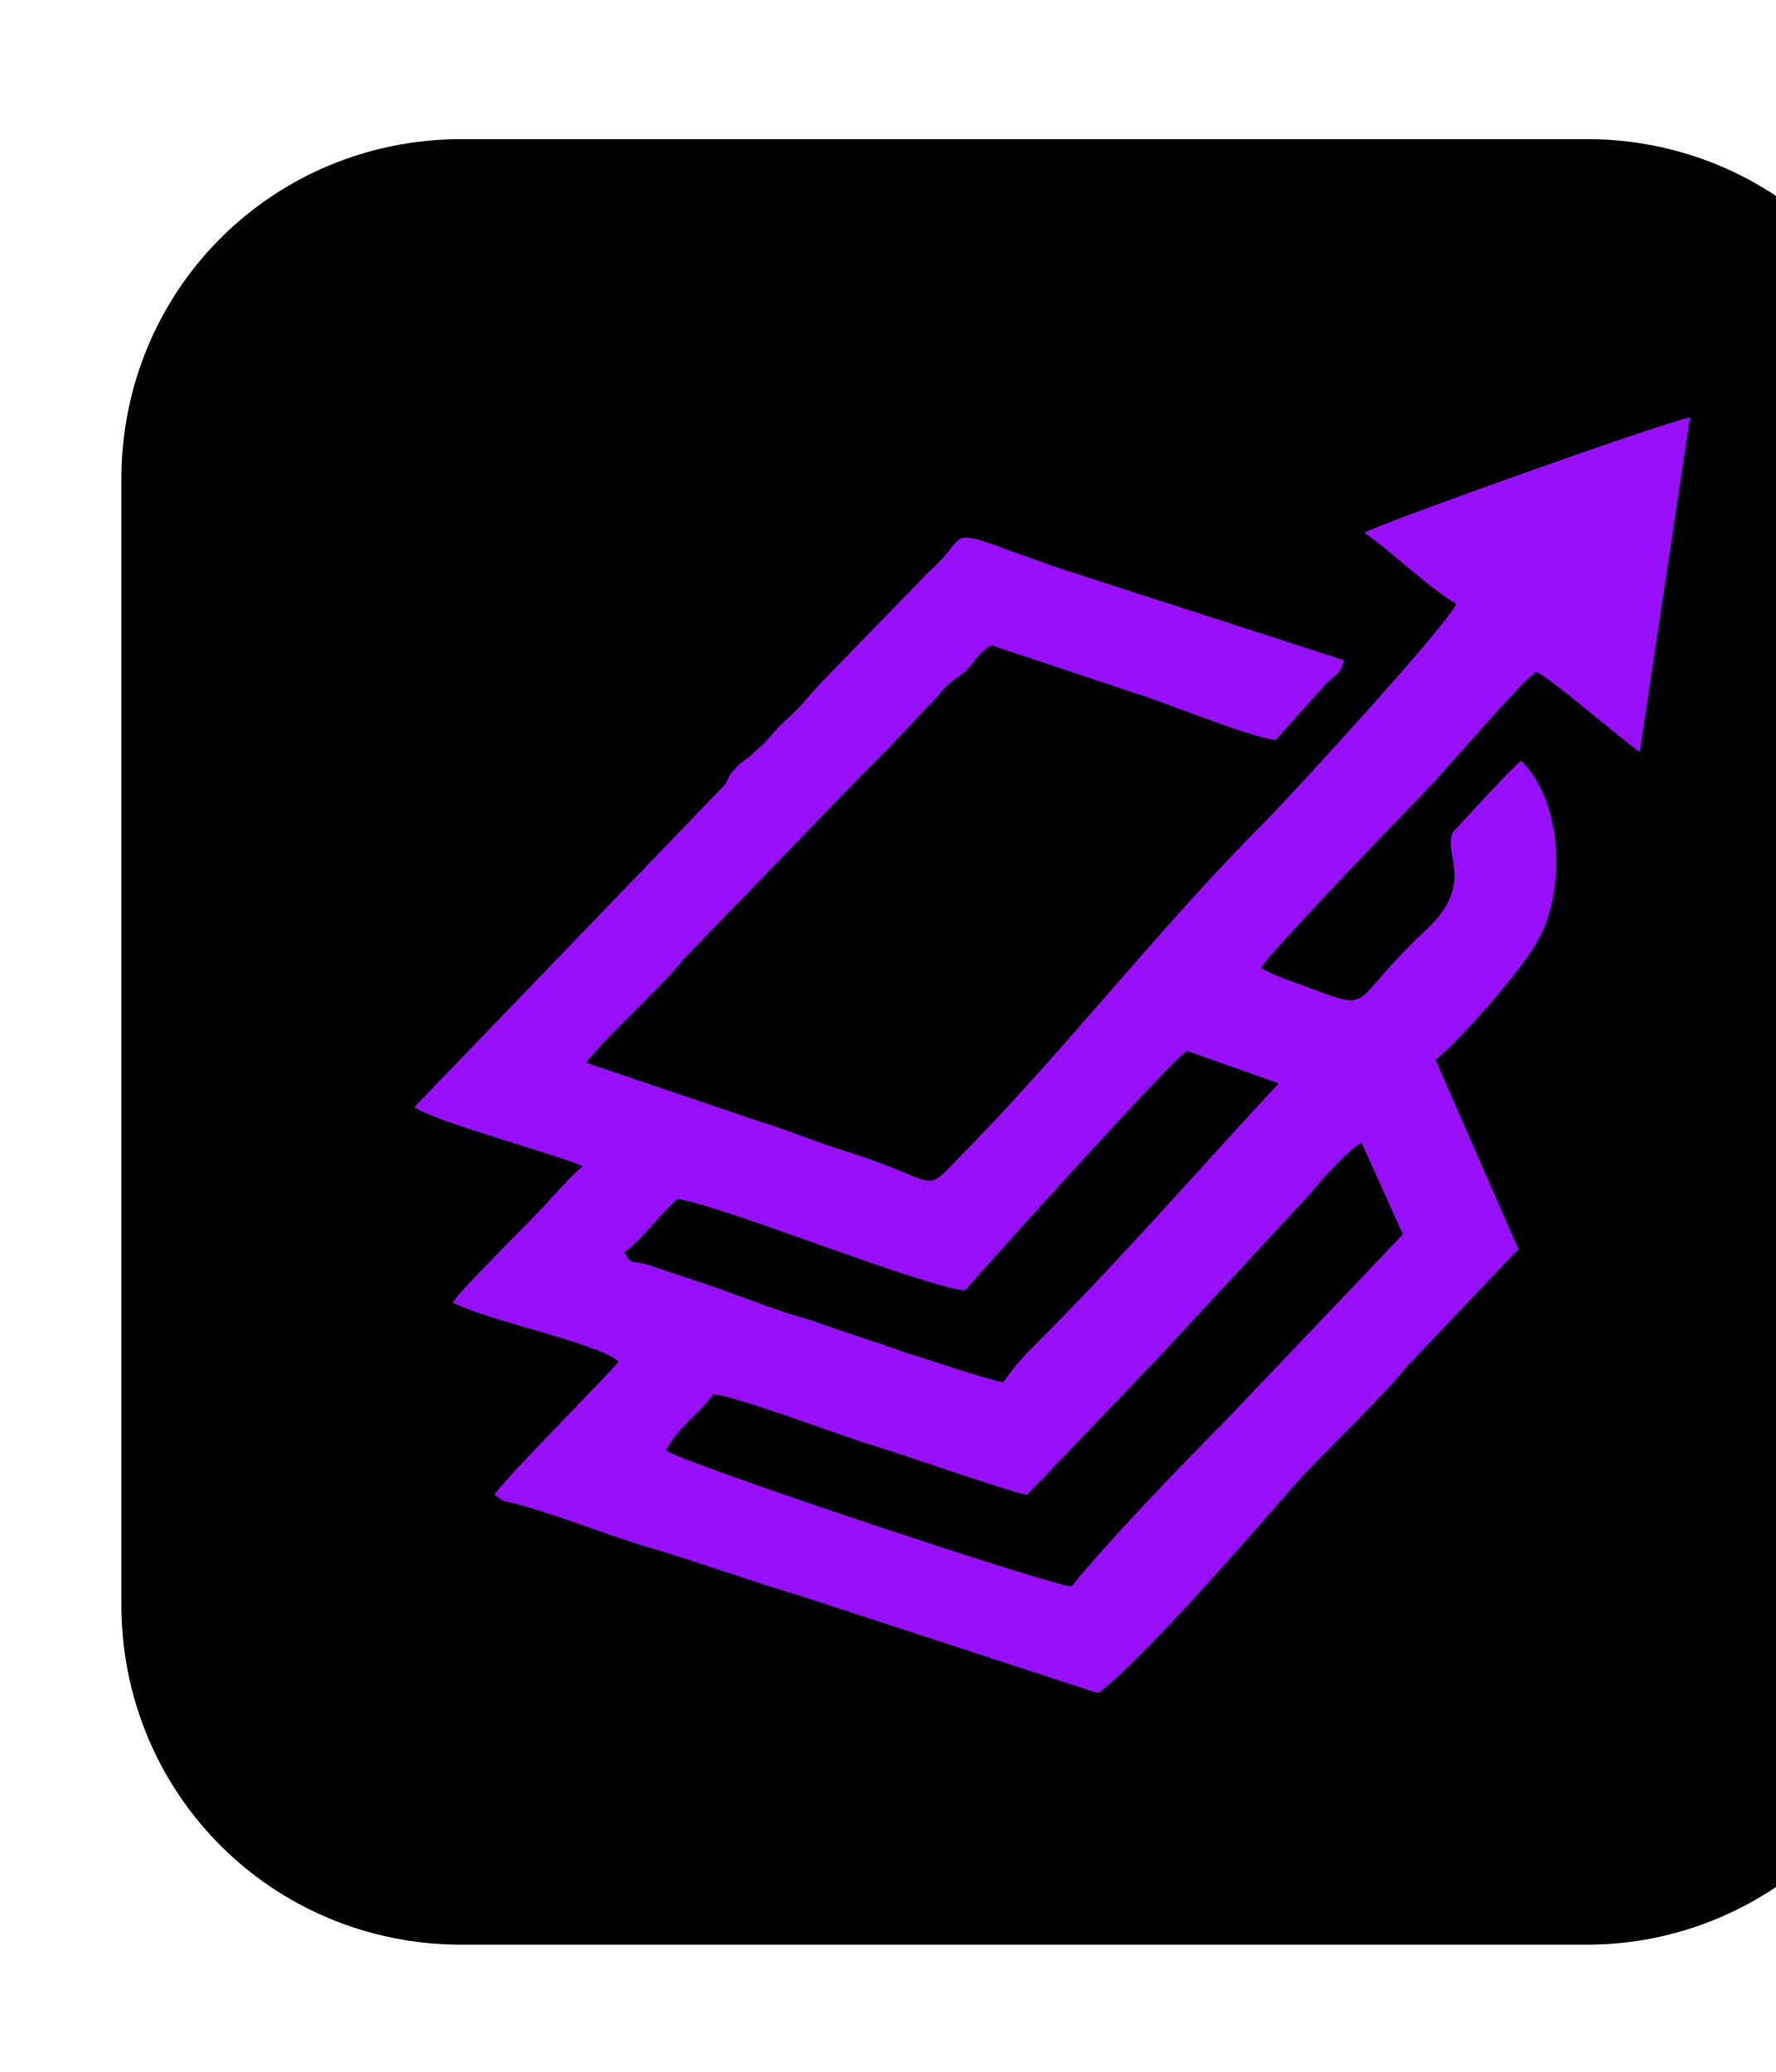
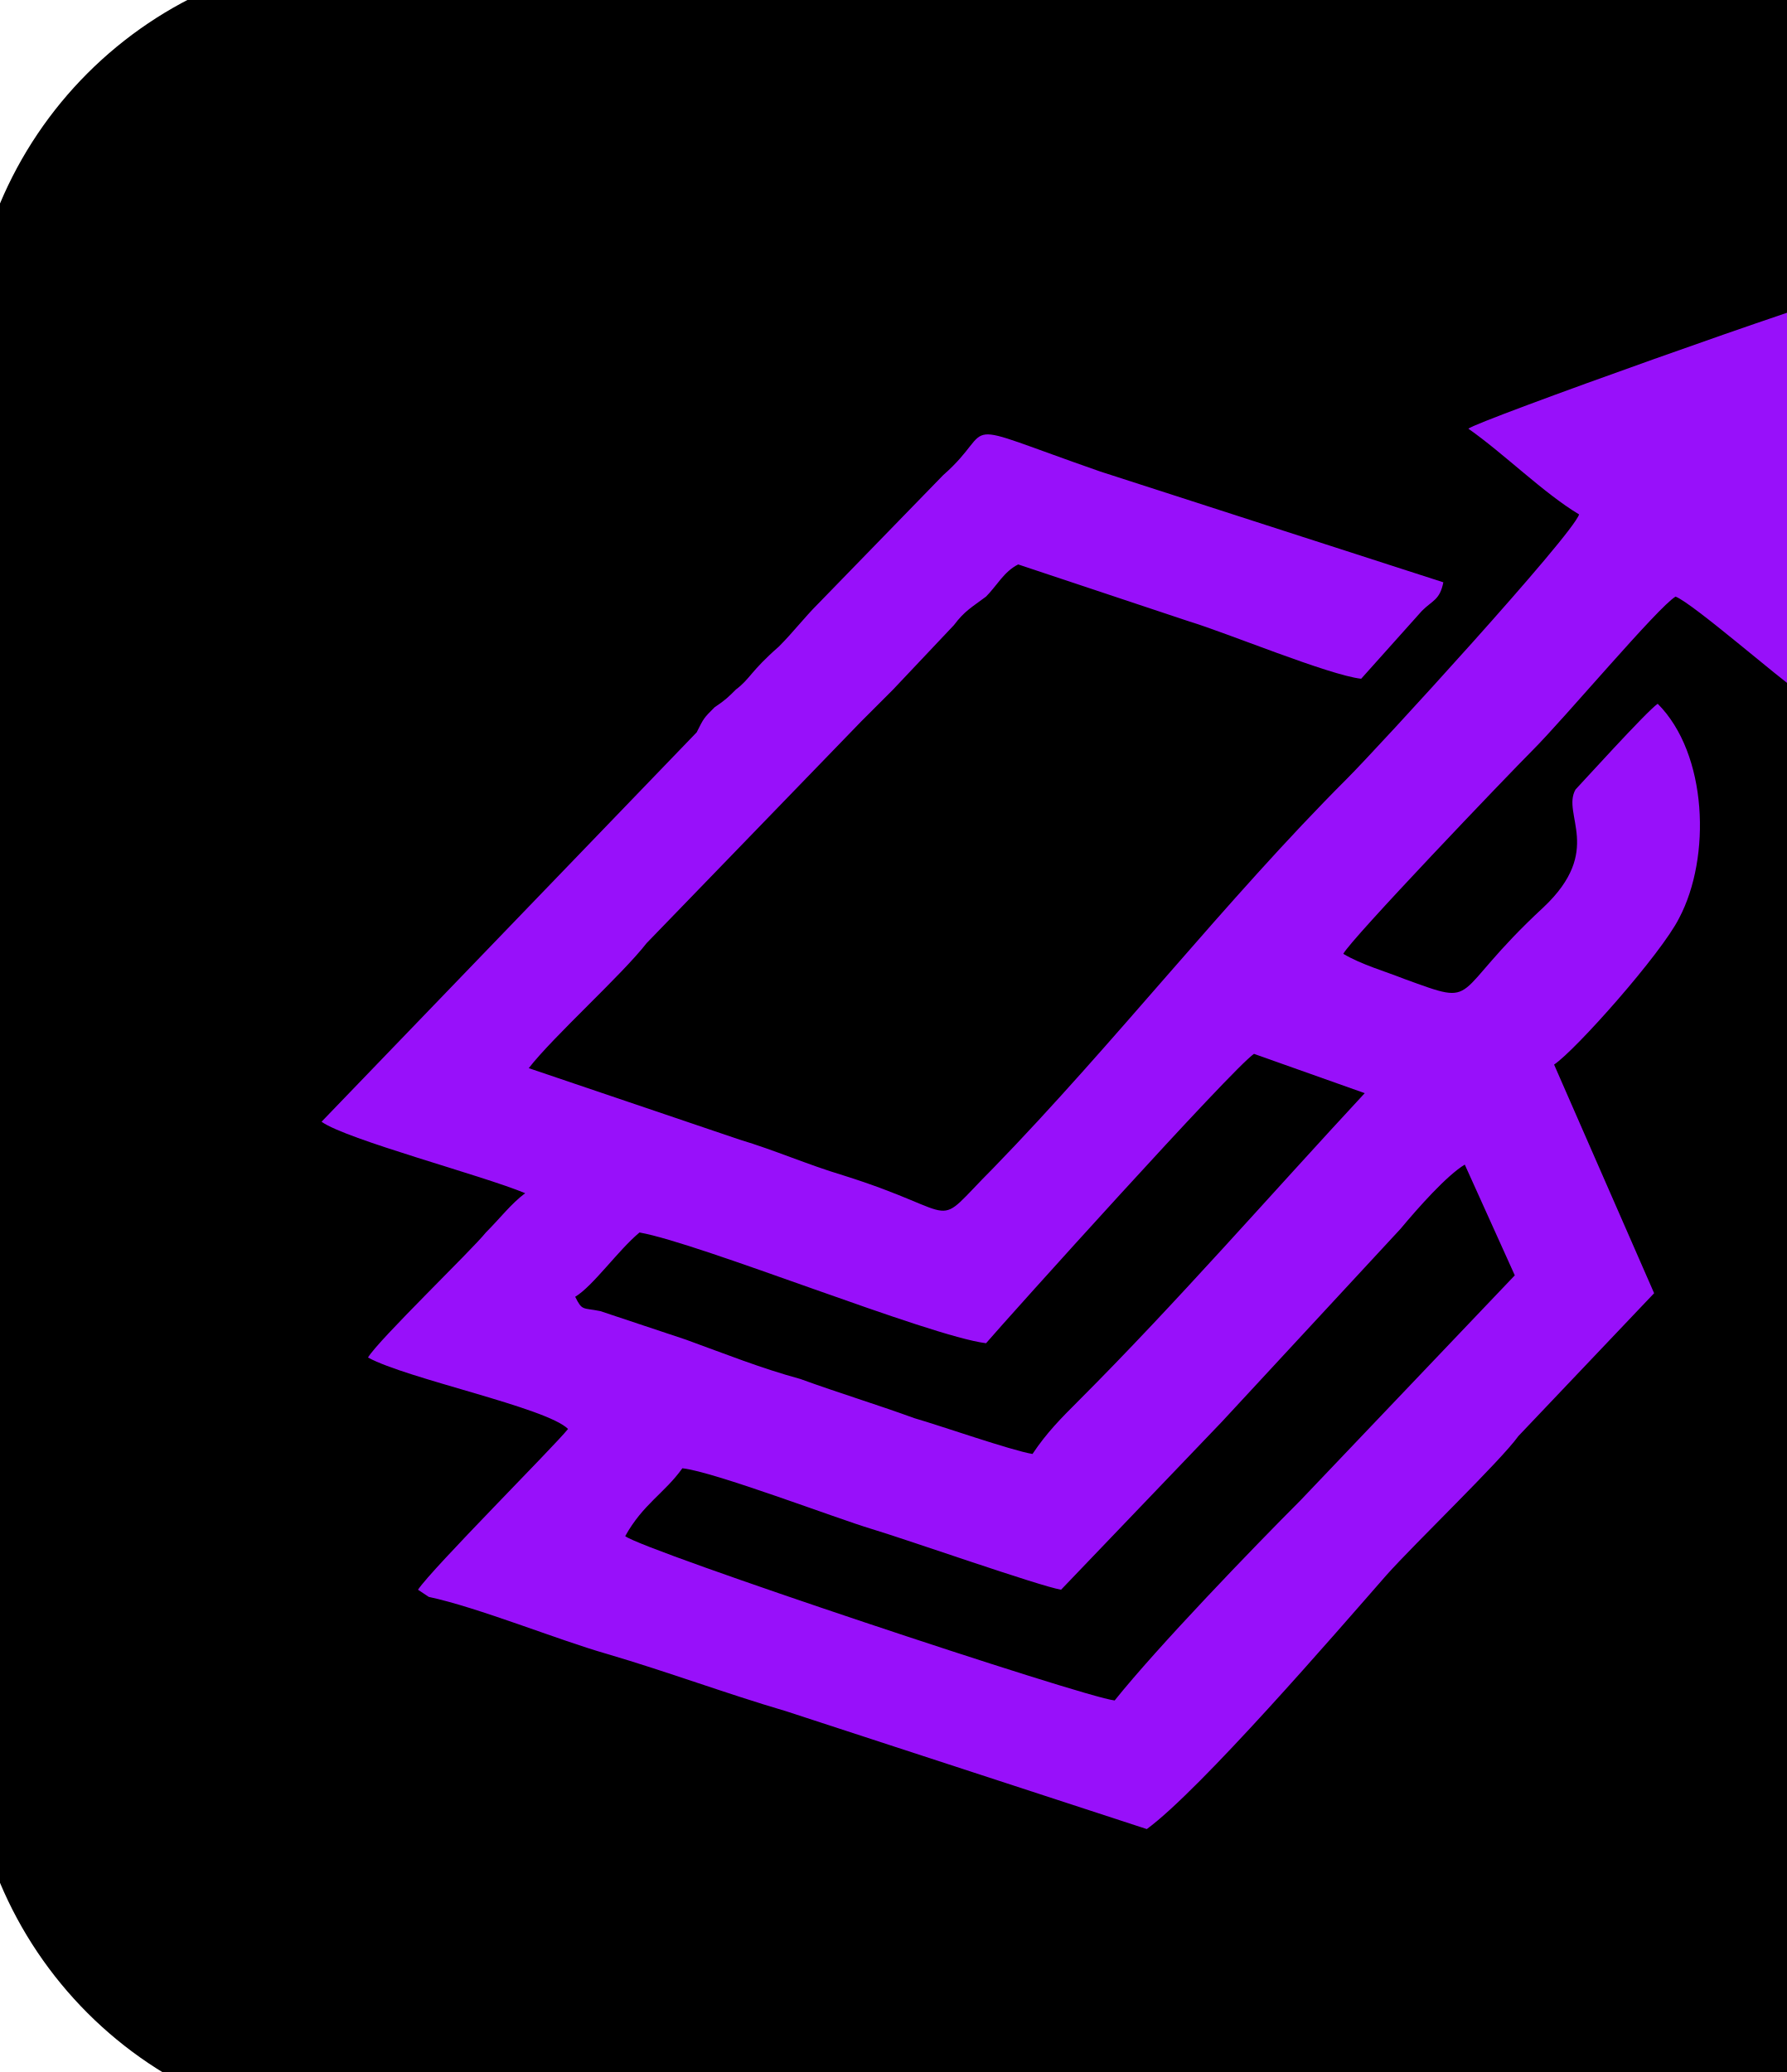
- <svg xmlns="http://www.w3.org/2000/svg" version="1.1" id="Layer_1" x="0px" y="0px" viewBox="90 75 60 70" style="enable-background:new 0 0 245.8 245.8;" xml:space="preserve">
+ <svg xmlns="http://www.w3.org/2000/svg" version="1.1" id="Layer_1" x="0px" y="0px" viewBox="95 81 50 58" style="enable-background:new 0 0 245.8 245.8;" xml:space="preserve">
  <style type="text/css">
	.st0{fill-rule:evenodd;clip-rule:evenodd;}
	.st1{fill-rule:evenodd;clip-rule:evenodd;fill:#9810FA;}
</style>
  <path class="st0" d="M143.6,140.7h-38c-6.4,0-11.5-5.1-11.5-11.5v-38c0-6.4,5.1-11.5,11.5-11.5h38c6.4,0,11.5,5.1,11.5,11.5v38  C155.1,135.6,149.9,140.7,143.6,140.7z" />
  <path class="st1" d="M111.1,117.3c0.5-0.3,1.2-1.3,1.8-1.8c1.7,0.3,8.1,2.9,9.7,3.1c0.6-0.7,6.9-7.7,7.5-8.1l3.1,1.1  c-2.6,2.8-5.3,5.9-8,8.6c-0.5,0.5-0.9,0.9-1.3,1.5c-0.6-0.1-2.6-0.8-3.3-1c-1.1-0.4-2.1-0.7-3.2-1.1c-1.1-0.3-2.1-0.7-3.2-1.1  l-2.4-0.8C111.3,117.6,111.3,117.7,111.1,117.3z M137.9,102c0.9-0.9,3.5-4,4-4.3c0.5,0.2,2.9,2.3,3.5,2.7l1.7-11.3  c-1,0.2-10.8,3.7-11,3.9c1,0.7,2.1,1.8,3.1,2.4c-0.2,0.6-5.6,6.5-6.5,7.4c-3.4,3.4-6.5,7.4-9.9,10.9c-1.8,1.8-0.7,1.3-4.2,0.2  c-1-0.3-1.9-0.7-2.9-1l-5.9-2c0.7-0.9,2.6-2.6,3.3-3.5l6-6.2c0.3-0.3,0.6-0.6,0.9-0.9l1.7-1.8c0.3-0.4,0.5-0.5,0.9-0.8  c0.3-0.3,0.5-0.7,0.9-0.9l4.8,1.6c1,0.3,3.9,1.5,4.8,1.6l1.7-1.9c0.3-0.3,0.5-0.3,0.6-0.8l-9.6-3.1c-4.3-1.5-2.8-1.3-4.4,0.1  l-3.5,3.6c-0.4,0.4-0.7,0.8-1.1,1.2c-0.8,0.7-0.8,0.9-1.2,1.2c-0.2,0.2-0.3,0.3-0.6,0.5c-0.3,0.3-0.3,0.3-0.5,0.7l-10.5,10.9  c0.7,0.5,4.5,1.5,5.7,2c-0.4,0.3-0.7,0.7-1.1,1.1c-0.4,0.5-3,3-3.3,3.5c1.1,0.6,5,1.4,5.6,2c-0.4,0.5-3.8,3.9-4.2,4.5l0.3,0.2  c1.4,0.3,3.6,1.2,5,1.6c1.7,0.5,3.3,1.1,5,1.6l10.1,3.3c1.5-1.1,5.3-5.5,6.7-7.1c0.8-0.9,3.2-3.2,3.7-3.9l3.8-4l-2.8-6.4  c0.6-0.4,3-3.1,3.5-4.1c0.9-1.7,0.8-4.6-0.6-6c-0.3,0.2-2.2,2.3-2.3,2.4c-0.4,0.7,0.8,1.7-0.9,3.3c-2.7,2.5-1.7,2.8-3.9,2  c-0.5-0.2-1.2-0.4-1.7-0.7C132.8,107.3,137.2,102.7,137.9,102z M129.2,120.8l5-5.4c0.5-0.6,1.3-1.5,1.8-1.8l1.4,3.1l-6,6.3  c-1.3,1.3-4,4.1-5.2,5.6c-0.9-0.1-13.2-4.2-13.7-4.6c0.5-0.9,1.1-1.2,1.6-1.9c0.9,0.1,4.3,1.4,5.3,1.7c1,0.3,4.7,1.6,5.3,1.7  L129.2,120.8z" />
</svg>
